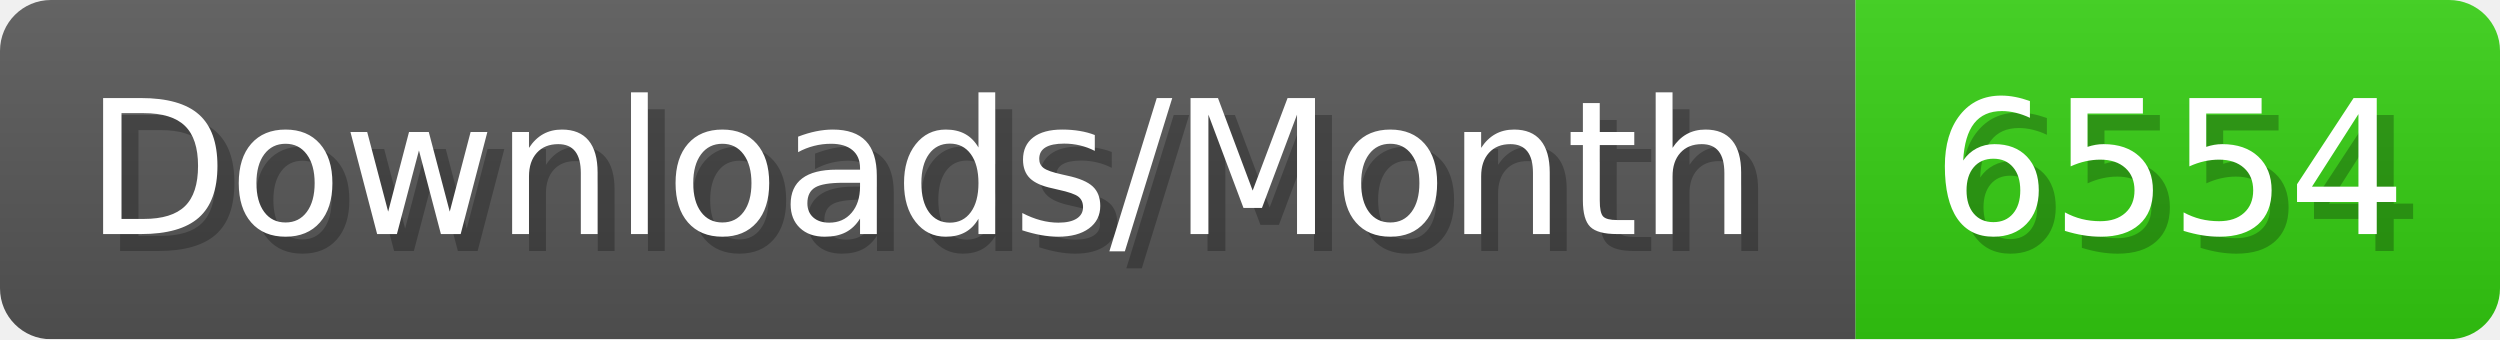
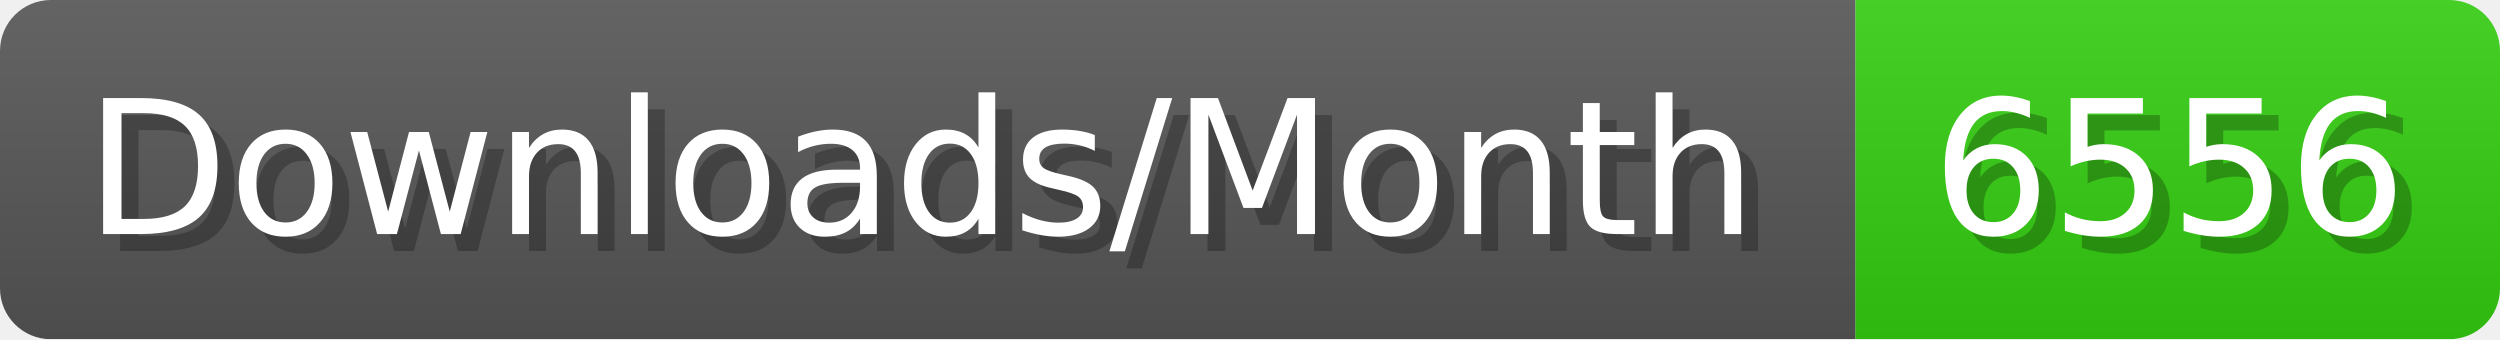
- <svg xmlns="http://www.w3.org/2000/svg" width="147.4" height="20" viewBox="0 0 1474 200" role="img" aria-label="Downloads/Month: 6554">
+ <svg xmlns="http://www.w3.org/2000/svg" width="147.4" height="20" viewBox="0 0 1474 200" role="img" aria-label="Downloads/Month: 6556">
  <linearGradient id="YlXUI" x2="0" y2="100%">
    <stop offset="0" stop-opacity=".1" stop-color="#EEE" />
    <stop offset="1" stop-opacity=".1" />
  </linearGradient>
  <mask id="JHhop">
    <rect width="1474" height="200" rx="30" fill="#FFF" />
  </mask>
  <g mask="url(#JHhop)">
    <rect width="1094" height="200" fill="#555" />
    <rect width="380" height="200" fill="#3C1" x="1094" />
    <rect width="1474" height="200" fill="url(#YlXUI)" />
  </g>
  <g aria-hidden="true" fill="#fff" text-anchor="start" font-family="Verdana,DejaVu Sans,sans-serif" font-size="110">
    <text x="60" y="148" textLength="994" fill="#000" opacity="0.25">Downloads/Month</text>
    <text x="50" y="138" textLength="994">Downloads/Month</text>
-     <text x="1149" y="148" textLength="280" fill="#000" opacity="0.25">6554</text>
-     <text x="1139" y="138" textLength="280">6554</text>
+     <text x="1149" y="148" textLength="280" fill="#000" opacity="0.25">6556</text>
+     <text x="1139" y="138" textLength="280">6556</text>
  </g>
</svg>
